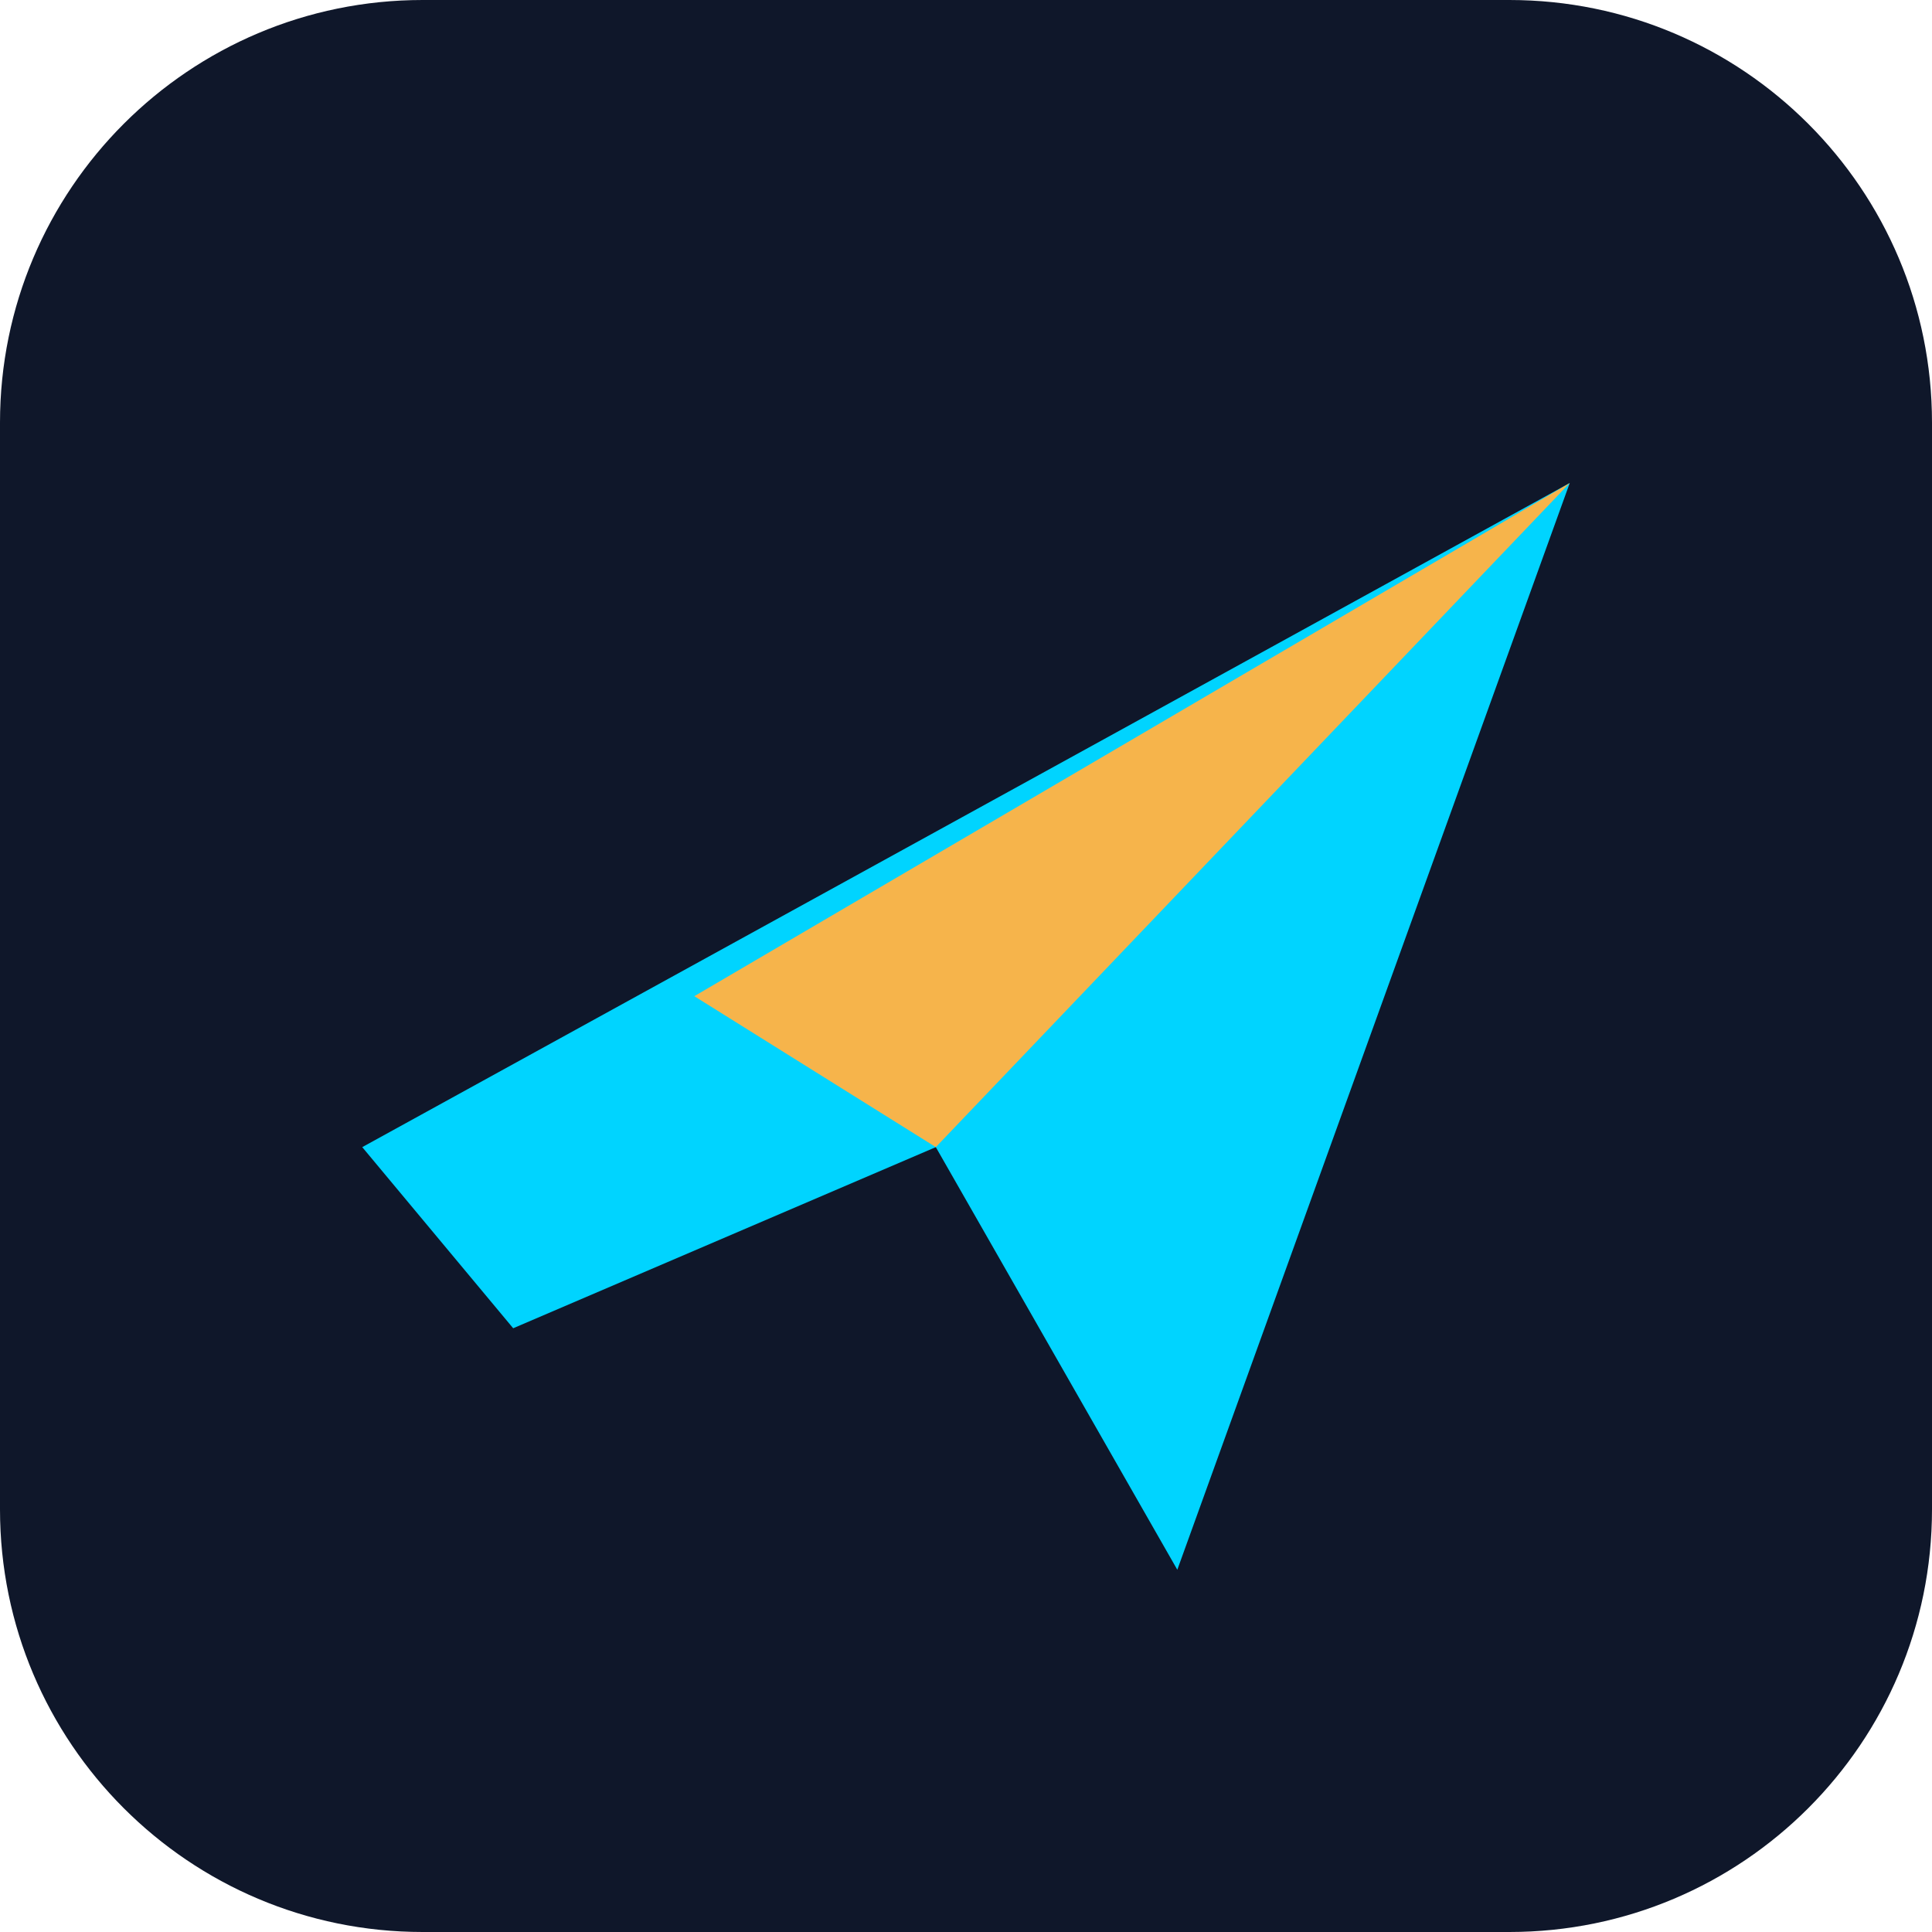
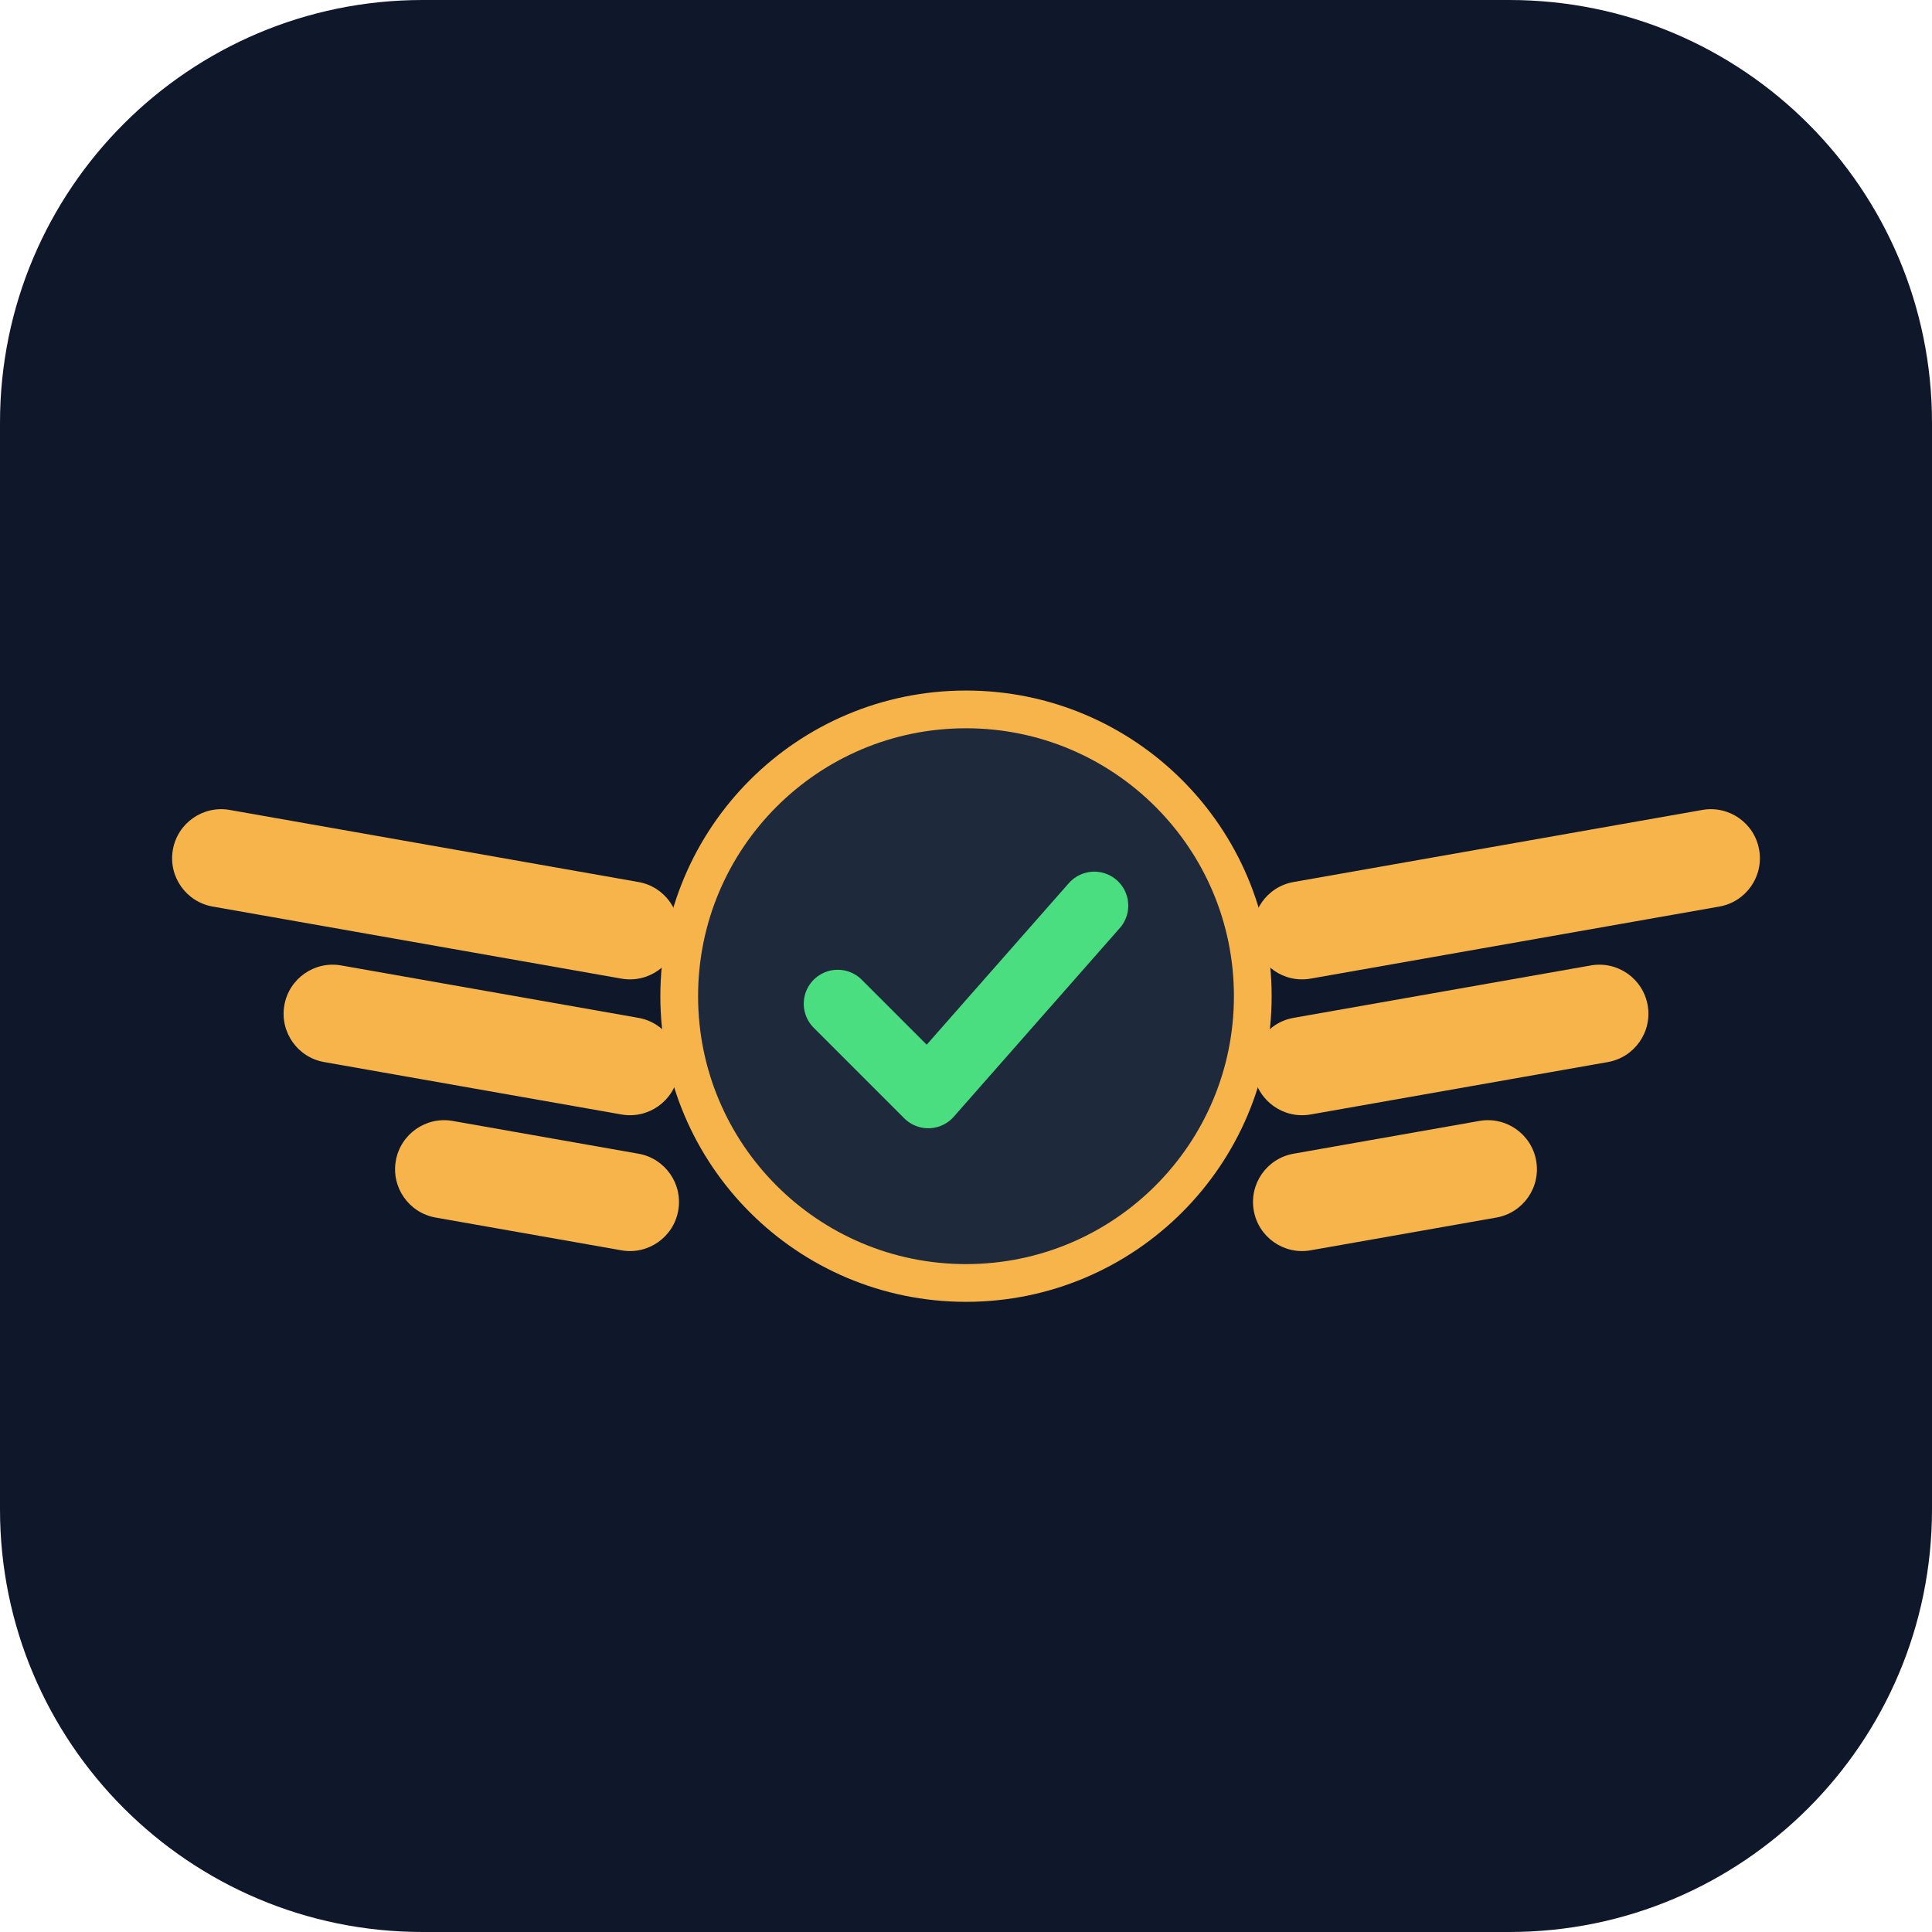
<svg xmlns="http://www.w3.org/2000/svg" viewBox="0 0 512 512">
  <rect width="512" height="512" rx="112" fill="#0f172a" />
-   <path d="M96 304 416 128 312 416l-64-112-112 48z" fill="#00d4ff" />
-   <path d="M248 304 416 128 184 264z" fill="#f6b44b" />
+   <g fill="#f6b44b">
+     <g transform="translate(330 236)">
+       <rect transform="rotate(-10)" width="136" height="26" rx="13" />
+       <rect transform="translate(0 36) rotate(-10)" width="106" height="26" rx="13" />
+       <rect transform="translate(0 72) rotate(-10)" width="76" height="26" rx="13" />
+     </g>
+     <g transform="translate(182 236) scale(-1 1)">
+       <rect transform="rotate(-10)" width="136" height="26" rx="13" />
+       <rect transform="translate(0 36) rotate(-10)" width="106" height="26" rx="13" />
+       <rect transform="translate(0 72) rotate(-10)" width="76" height="26" rx="13" />
+     </g>
+   </g>
+   <circle cx="256" cy="264" r="76" fill="#1e293b" stroke="#f6b44b" stroke-width="10" />
+   <path d="M222 266 l24 24 l44 -50" fill="none" stroke="#4ade80" stroke-width="18" stroke-linecap="round" stroke-linejoin="round" />
</svg>
